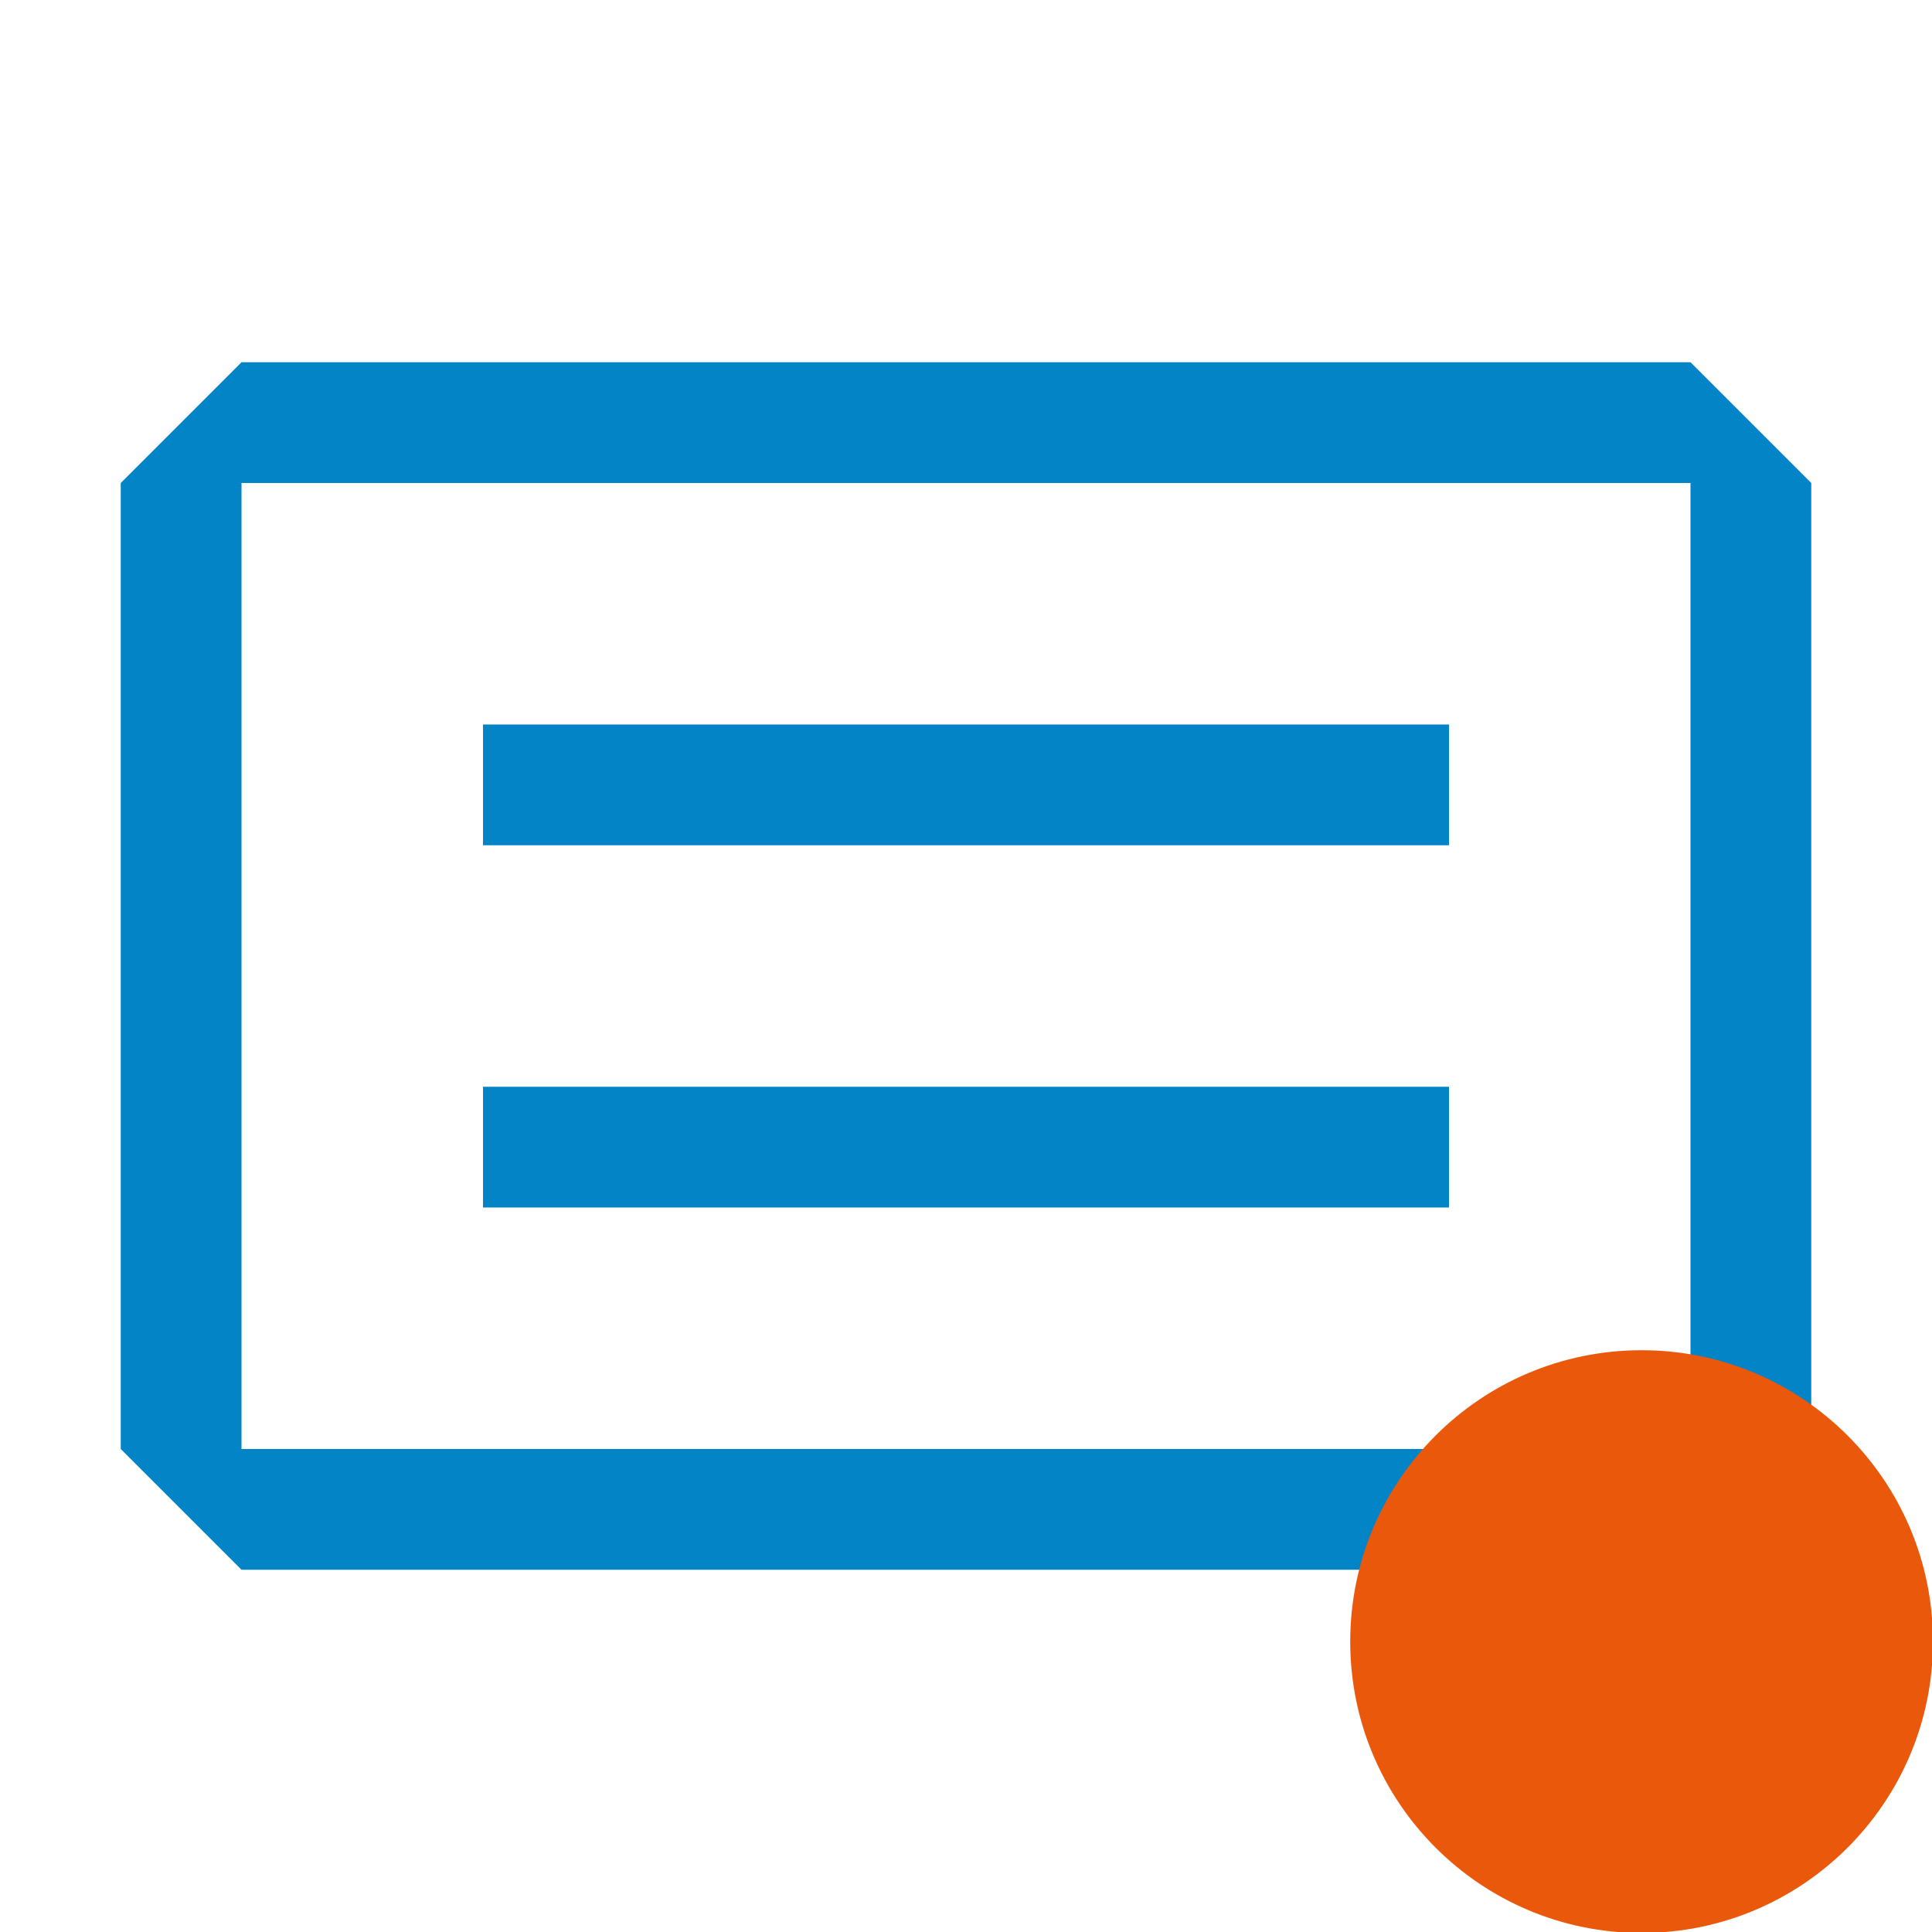
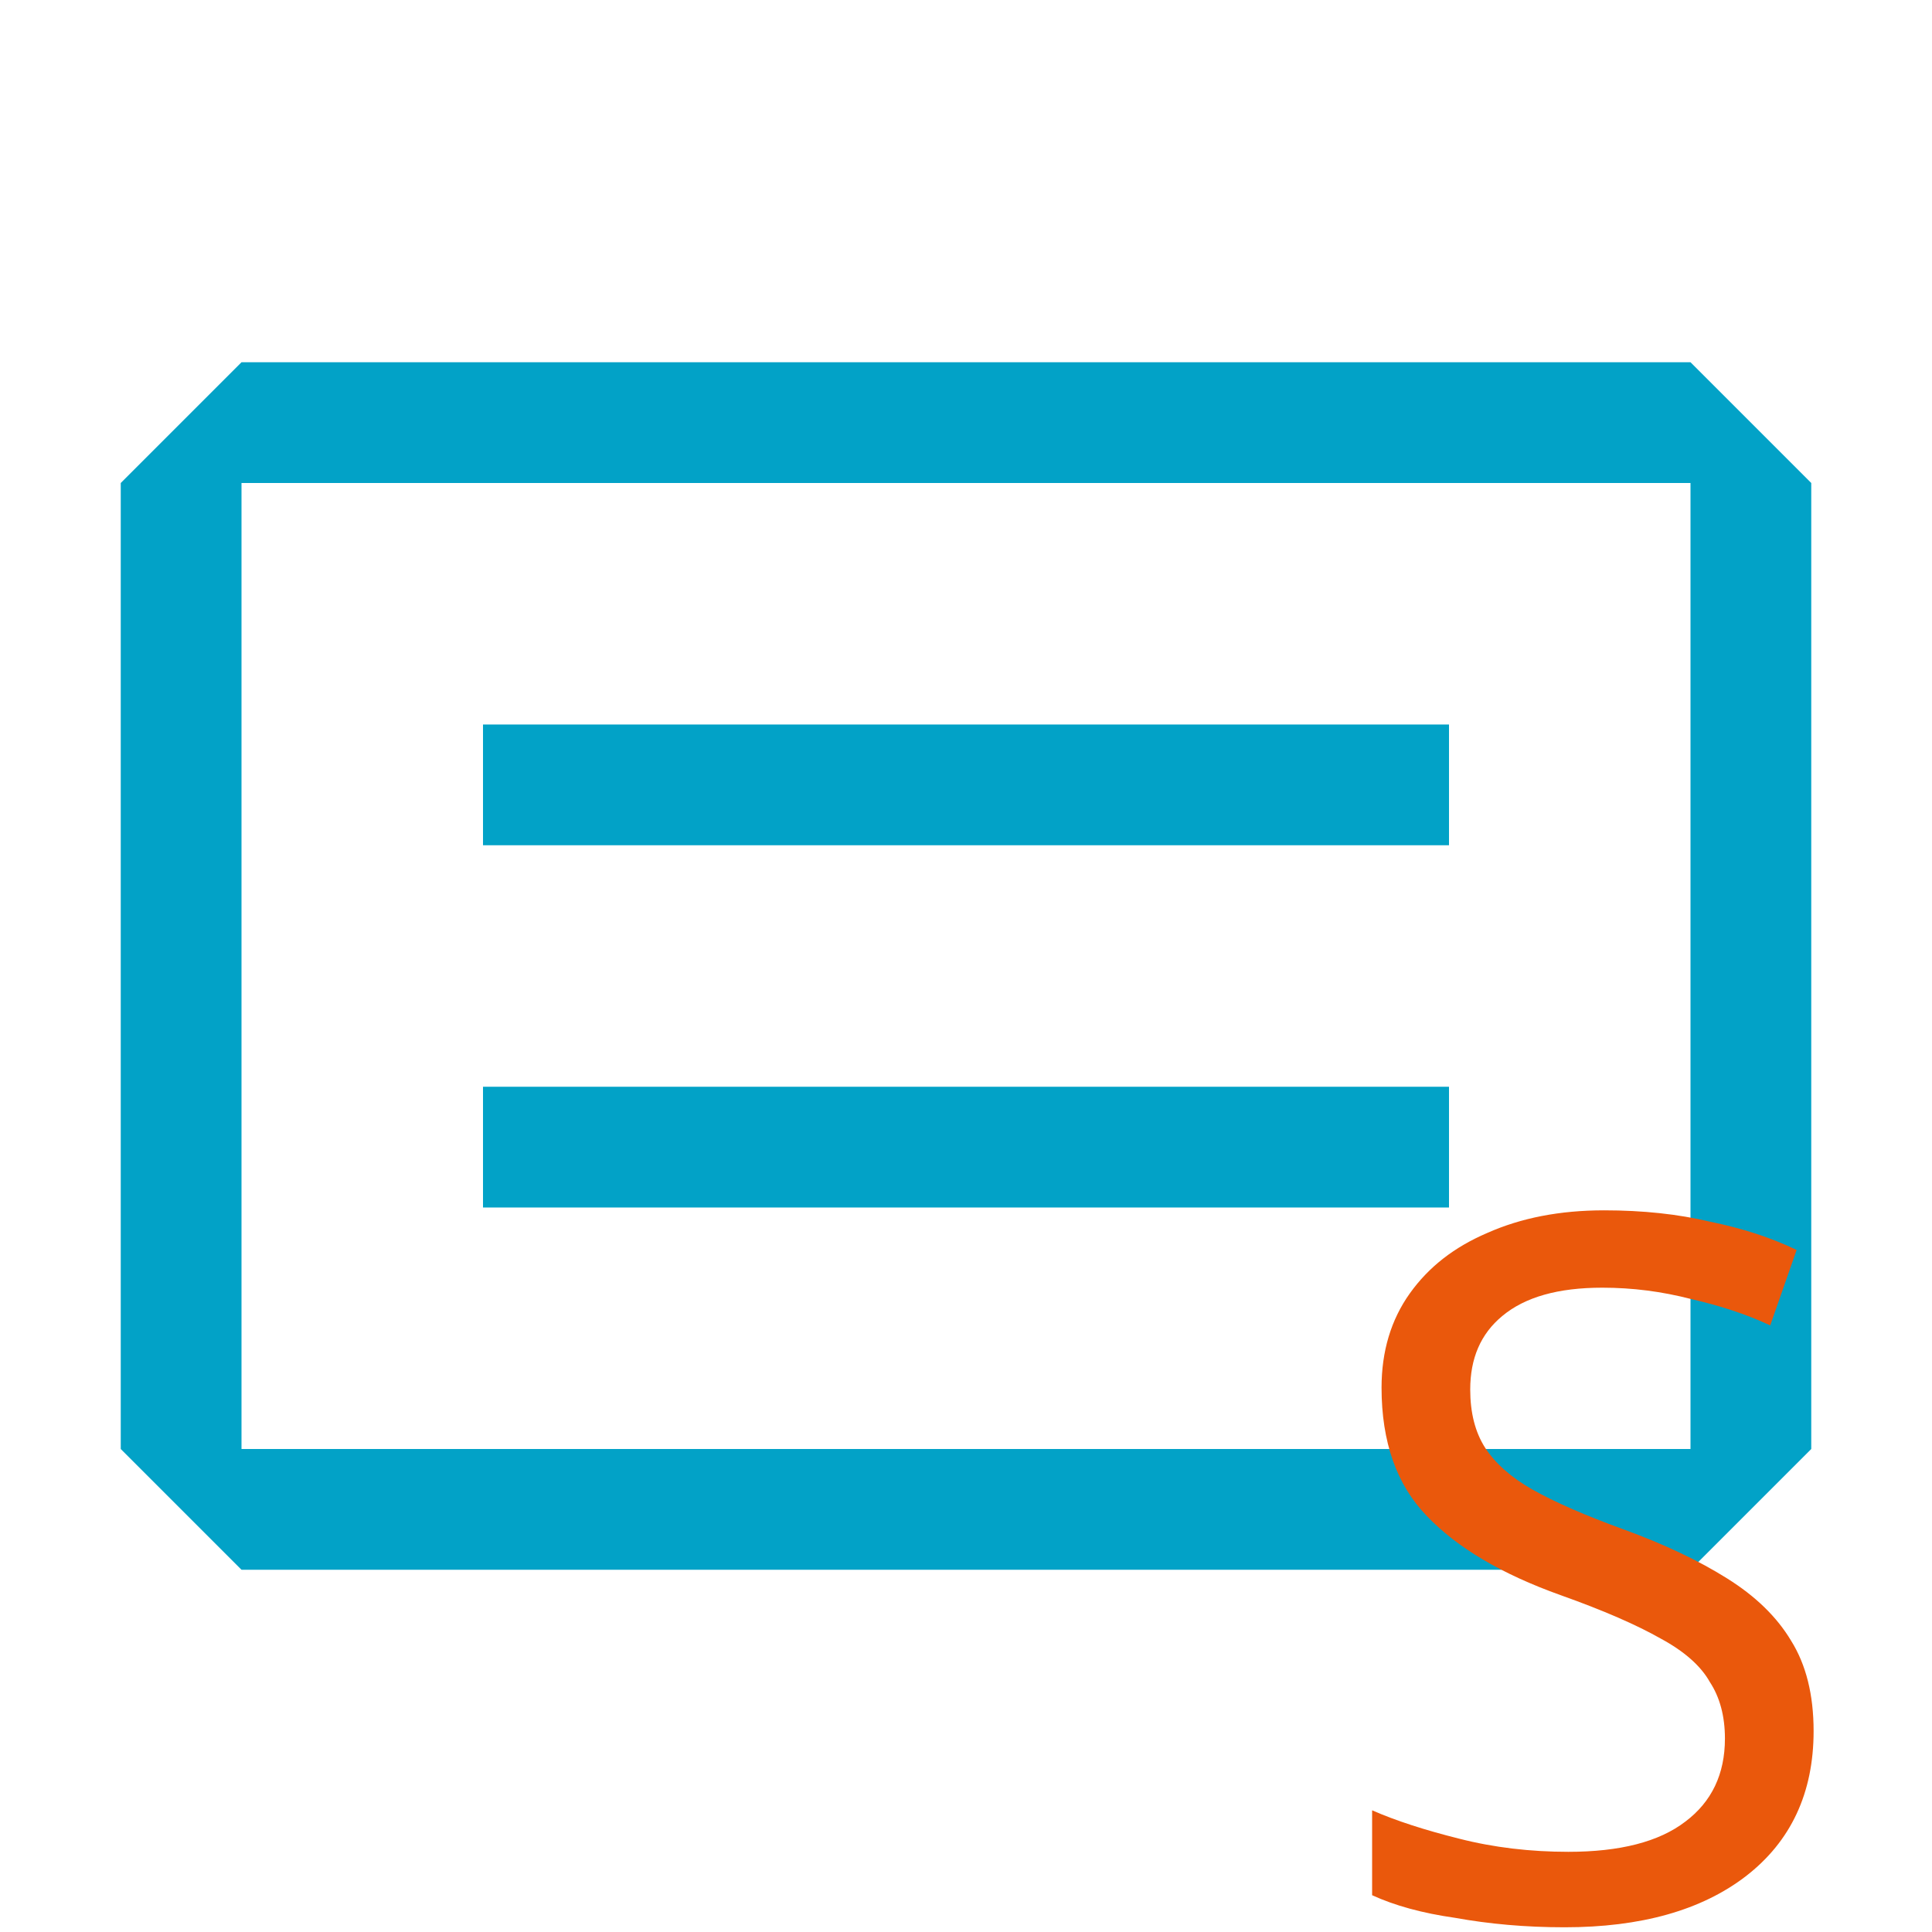
<svg xmlns="http://www.w3.org/2000/svg" width="128" height="128" viewBox="0 0 16 16" version="1.1" id="svg2">
  <defs id="defs2" />
-   <g fill="#0284c7" fill-rule="evenodd" clip-rule="evenodd" id="g2">
-     <path d="M4 6h8v1H4zm8 3H4v1h8z" id="path1" />
-     <path d="m1 4l1-1h12l1 1v8l-1 1H2l-1-1zm1 0v8h12V4z" id="path2" />
+   <g fill="#0284c7" fill-rule="evenodd" clip-rule="evenodd" id="g2" style="fill:#02a2c7;fill-opacity:1">
+     <path d="M4 6h8v1H4zm8 3H4v1h8z" id="path1" style="fill:#02a2c7;fill-opacity:1" />
+     <path d="m1 4l1-1h12l1 1v8l-1 1H2l-1-1zm1 0v8h12V4z" id="path2" style="fill:#02a2c7;fill-opacity:1" />
  </g>
-   <circle style="fill:#ea580c;fill-opacity:1;stroke-width:0.16" id="path2-1" cx="13.595" cy="13.595" r="2.413" />
+   <text xml:space="preserve" style="font-size:8.086px;fill:#ea580c;fill-opacity:1;stroke-width:0.674" x="10.957" y="15.882" id="text1">
+     <tspan id="tspan1" style="font-style:normal;font-variant:normal;font-weight:normal;font-stretch:normal;font-family:'Arial Rounded MT Bold';-inkscape-font-specification:'Arial Rounded MT Bold, ';fill:#ea580c;fill-opacity:1;stroke-width:0.674" x="10.957" y="15.882">S</tspan>
+   </text>
</svg>
